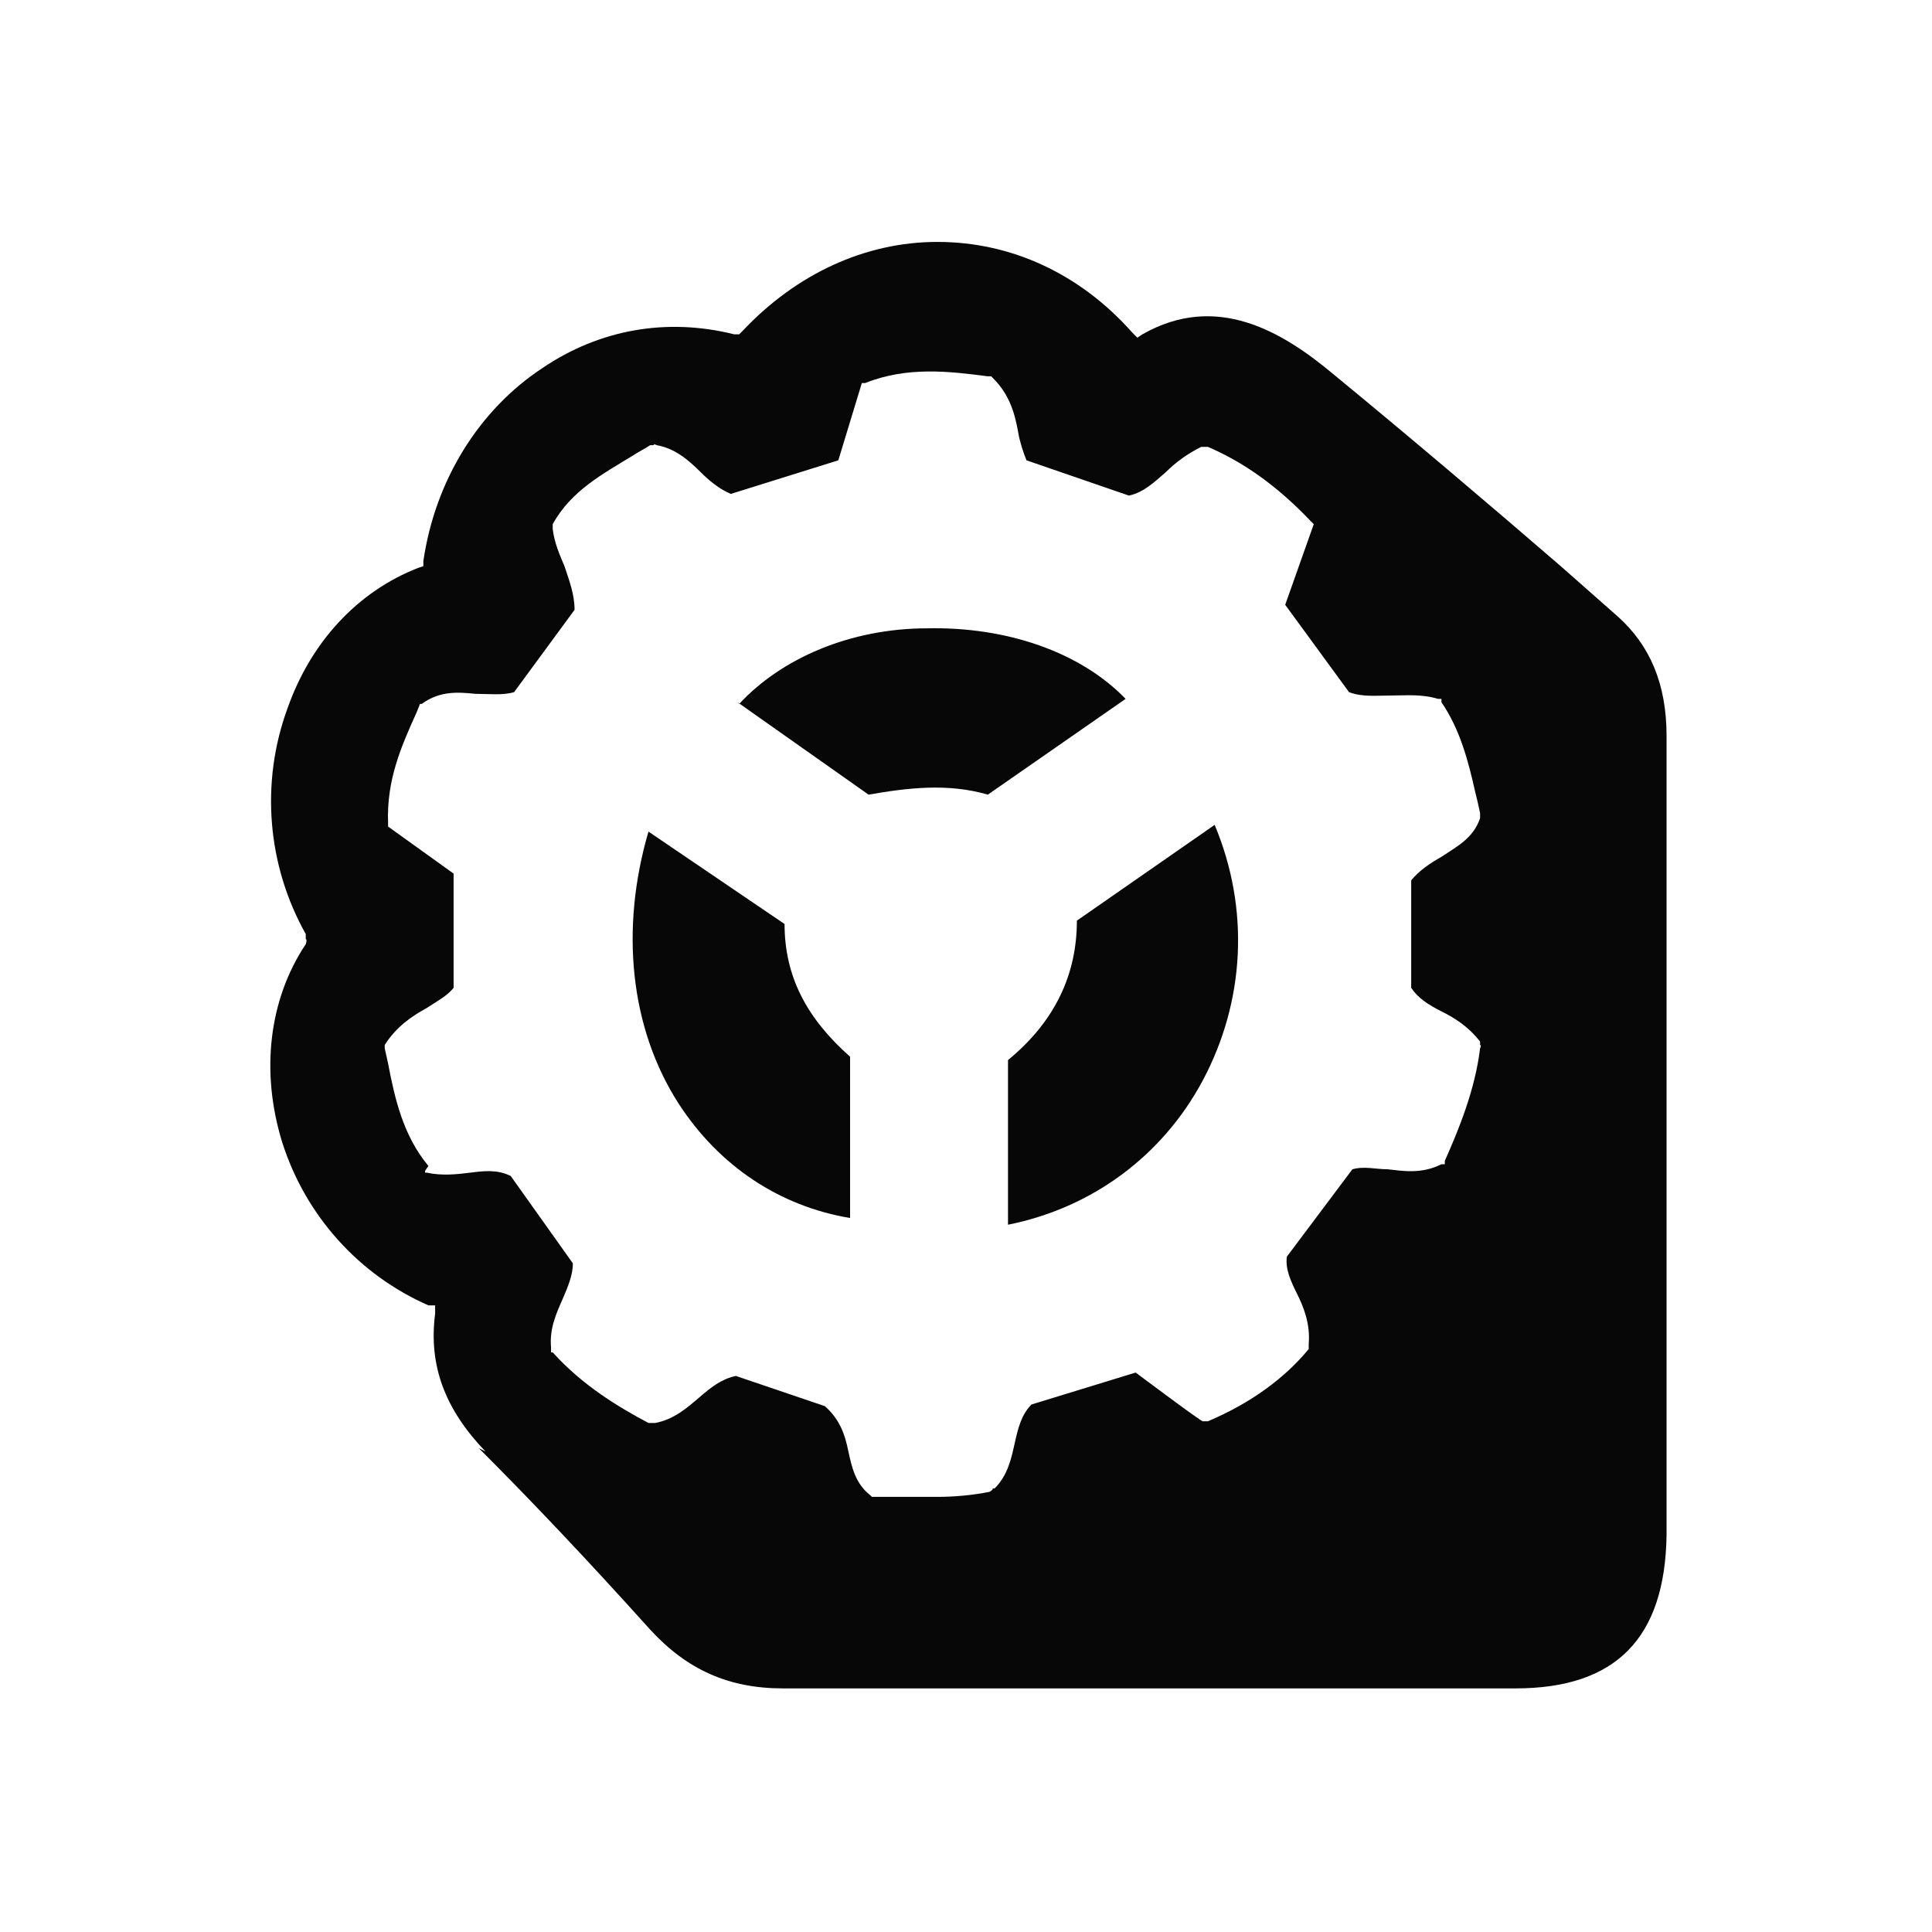
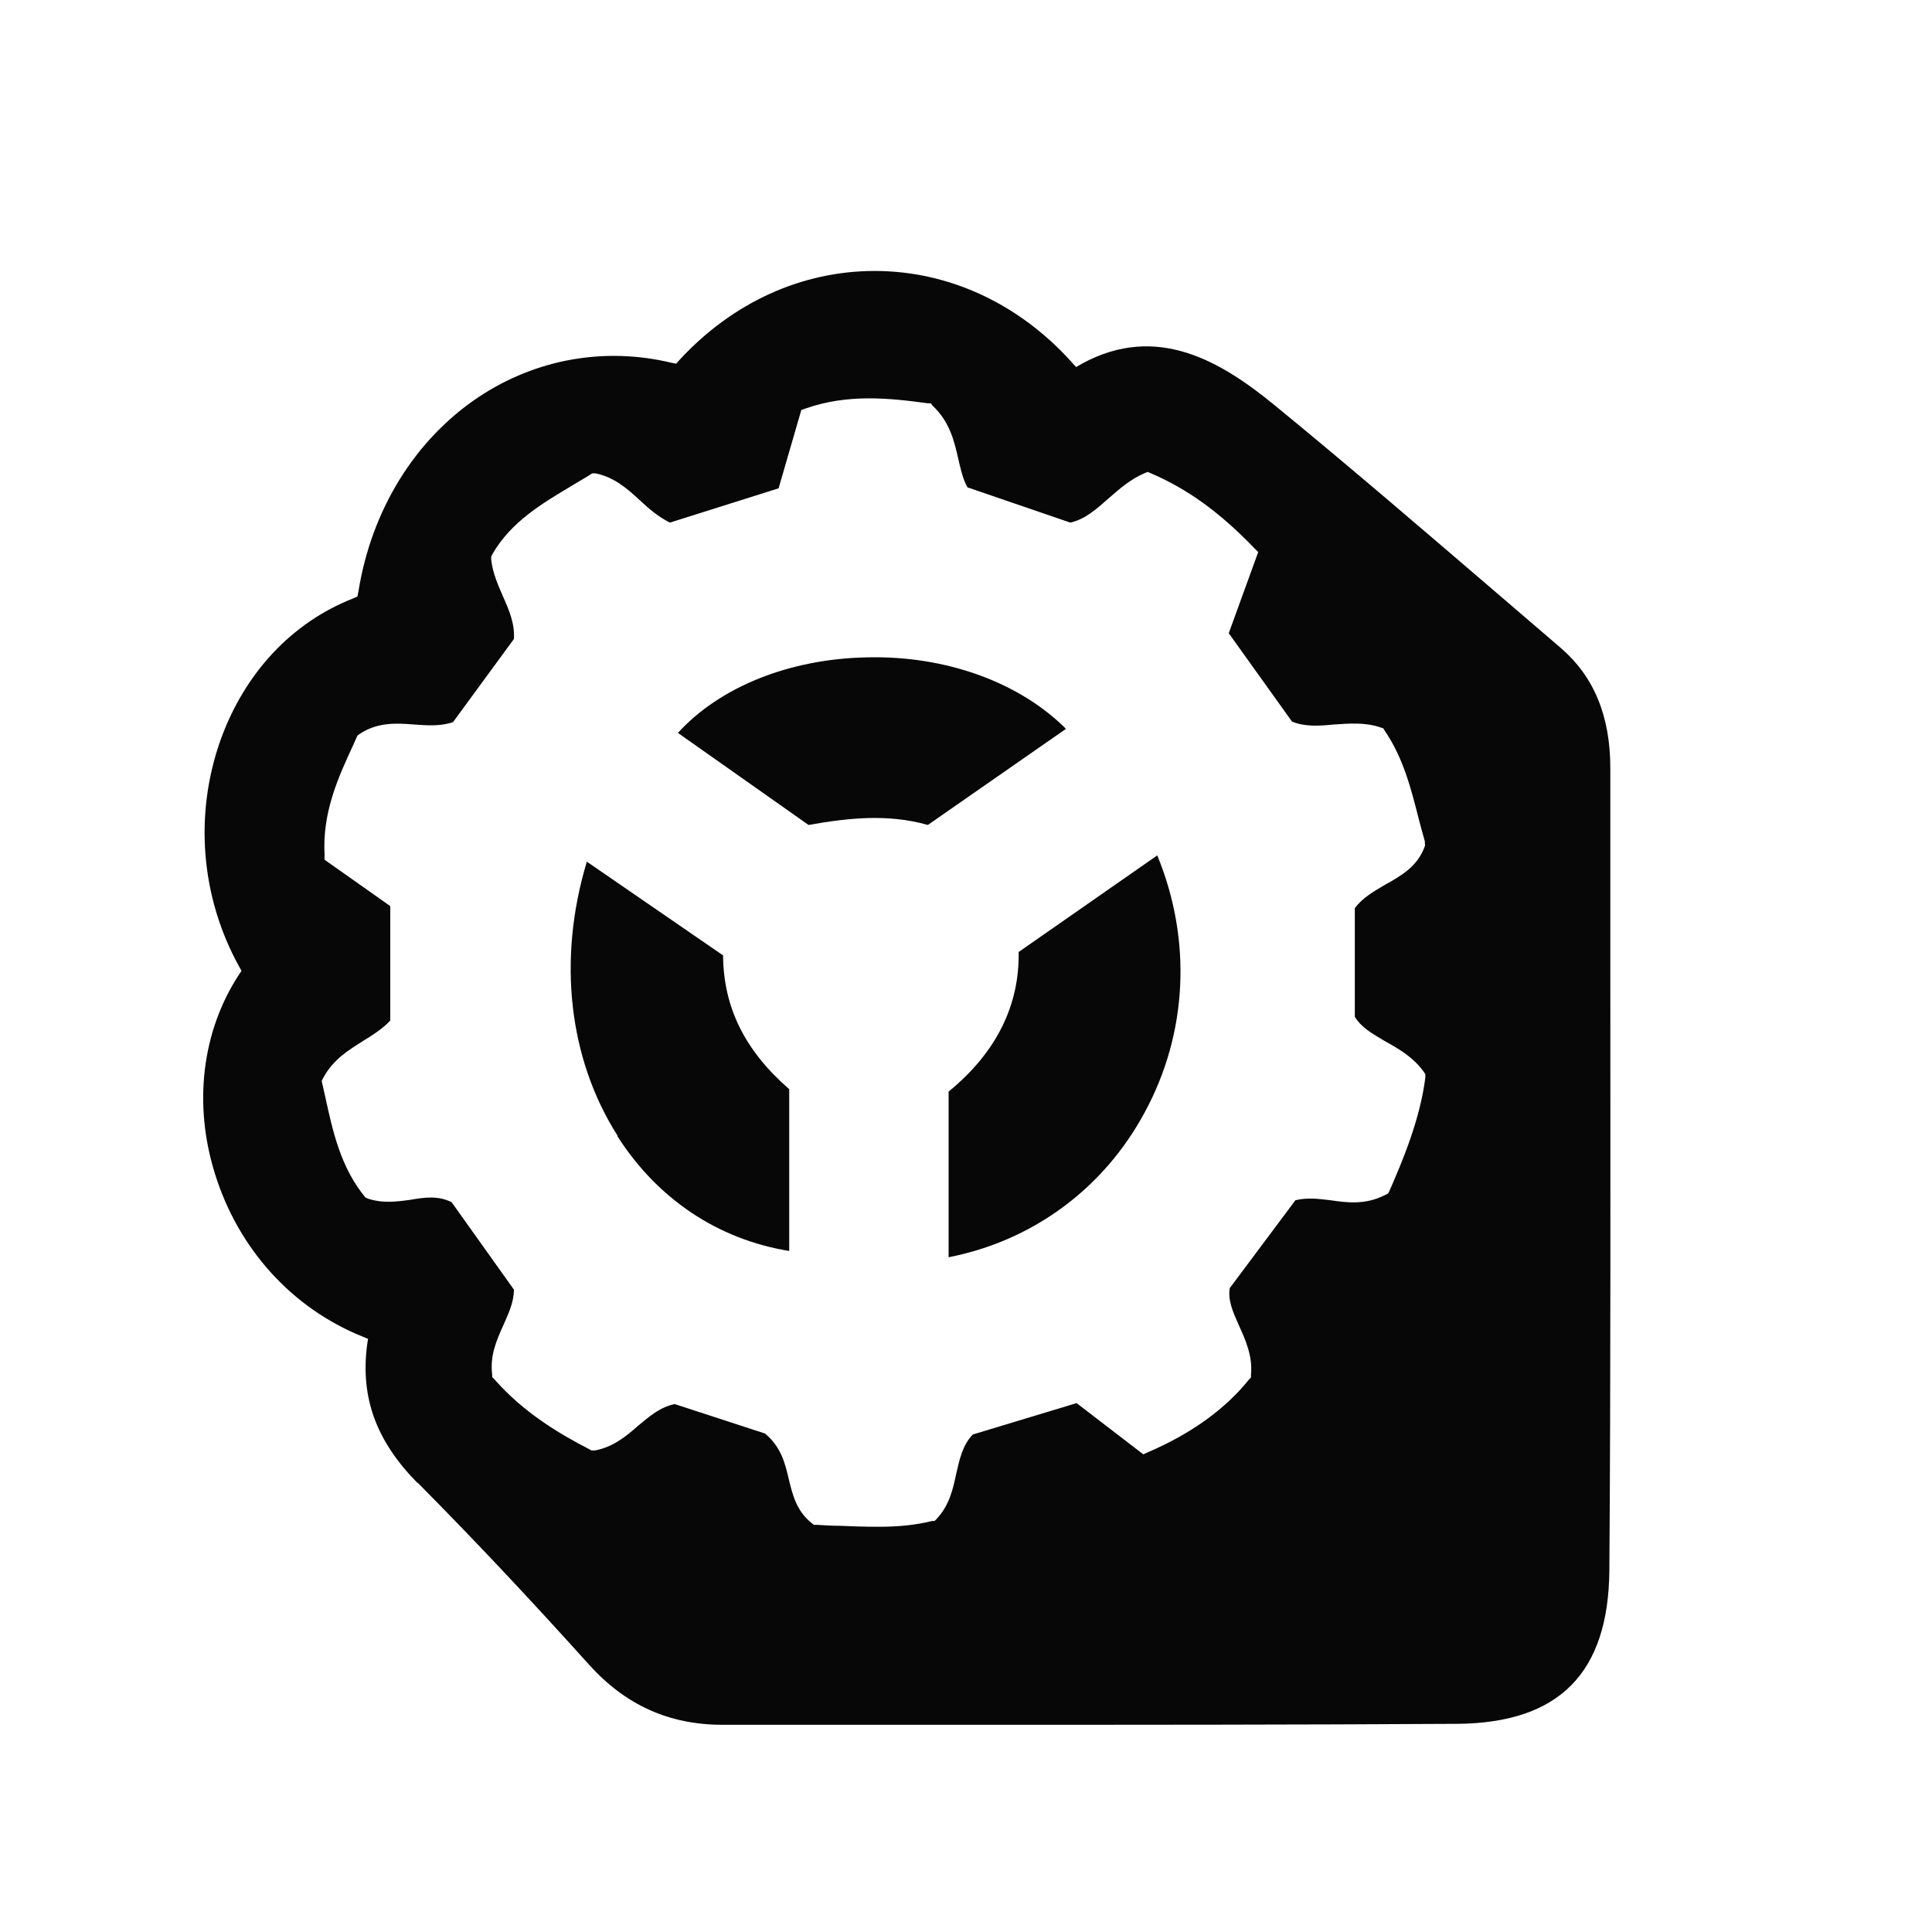
- <svg xmlns="http://www.w3.org/2000/svg" id="a" viewBox="0 0 115 115">
+ <svg xmlns="http://www.w3.org/2000/svg" id="a" viewBox="0 0 400 400">
  <defs>
    <style>.b{fill:#070707;}</style>
  </defs>
-   <path class="b" d="M28.5,86.2c3.3,3.3,6.6,6.8,10.2,10.8,2.2,2.4,4.7,3.5,7.9,3.5h0c1.5,0,3,0,4.5,0,3.5,0,7,0,10.5,0,9.4,0,19,0,28.6,0,6,0,8.9-3,9-9.1,0-11.8,0-23.8,0-35.5,0-4,0-8.1,0-12.1,0-3.1-1-5.4-2.9-7.1l-3.4-3c-4.4-3.8-9-7.7-13.5-11.4-3.1-2.6-7-4.9-11.4-2.4l-.3.2-.3-.3c-3.1-3.5-7.2-5.4-11.6-5.4h0c-4.3,0-8.4,1.9-11.6,5.3l-.2.2h-.3c-4-1-8-.3-11.4,2-3.8,2.5-6.4,6.7-7.1,11.5v.3s-.3.1-.3.1c-3.6,1.4-6.4,4.4-7.8,8.4-1.6,4.4-1.2,9.3,1.1,13.4v.3c.1,0,0,.3,0,.3-2.2,3.3-2.7,7.6-1.4,11.8,1.4,4.4,4.6,7.9,8.7,9.7h.4c0,.1,0,.5,0,.5-.4,3.1.6,5.7,3,8.2ZM25.5,69.4c-1.5-1.8-2-4-2.4-6.1l-.2-.9v-.2c.7-1.1,1.6-1.7,2.5-2.2.6-.4,1.2-.7,1.6-1.2v-6.8l-3.9-2.8v-.2c-.1-2.6.8-4.6,1.7-6.6l.2-.5h.1c1.1-.8,2.2-.7,3.2-.6.8,0,1.6.1,2.3-.1l3.6-4.9c0-.9-.3-1.7-.6-2.6-.3-.7-.6-1.4-.7-2.2v-.2s0-.1,0-.1c1.1-2,3-3,4.8-4.1.3-.2.7-.4,1-.6h.2c0-.1.2,0,.2,0,1.1.2,1.9.9,2.6,1.6.5.5,1.1,1,1.8,1.3l6.4-2,1.4-4.6h.2c2.5-1,5-.7,7.3-.4h.2s.1.1.1.1c1,1,1.3,2.1,1.5,3.2.1.6.3,1.2.5,1.7l6.1,2.1c.9-.2,1.5-.8,2.2-1.4.6-.6,1.3-1.1,2.1-1.5h.2c0,0,.2,0,.2,0,2.1.9,4.1,2.3,6.1,4.4l.2.2-1.7,4.8,3.8,5.2c.8.3,1.6.2,2.5.2.9,0,1.8-.1,2.8.2h.2c0,0,0,.2,0,.2,1.1,1.6,1.6,3.5,2,5.3.1.4.2.8.3,1.3v.2s0,.1,0,.1c-.4,1.2-1.4,1.7-2.3,2.3-.7.4-1.3.8-1.8,1.4v6.4c.4.6,1,1,1.8,1.4.8.4,1.6.9,2.3,1.8v.2c.1,0,0,.2,0,.2-.3,2.5-1.3,4.9-2.1,6.7v.2c0,0-.2,0-.2,0-1.2.6-2.3.4-3.2.3-.7,0-1.4-.2-2.1,0l-3.9,5.2c-.1.7.2,1.4.6,2.2.4.8.8,1.8.7,3h0c0,.1,0,.3,0,.3-1.4,1.7-3.4,3.2-6,4.3h-.3c0,.1-4-2.9-4-2.9l-6.2,1.9c-.6.6-.8,1.4-1,2.3-.2.9-.4,1.9-1.2,2.7h-.1c0,.1-.2.2-.2.2-1,.2-2.1.3-3.1.3s-1.5,0-2.3,0c-.5,0-.9,0-1.4,0h-.2s-.1-.1-.1-.1c-.9-.7-1.1-1.7-1.3-2.6-.2-1-.5-1.9-1.4-2.7l-5.3-1.8c-.9.2-1.5.7-2.2,1.3-.7.6-1.5,1.3-2.6,1.5h-.2s-.2,0-.2,0c-1.7-.9-3.9-2.2-5.7-4.2h-.1c0-.1,0-.3,0-.3-.1-1.1.3-2,.7-2.9.3-.7.6-1.4.6-2.1l-3.7-5.2c-.8-.4-1.6-.3-2.4-.2-.8.1-1.7.2-2.6,0h-.1s0-.1,0-.1Z" />
-   <path class="b" d="M60,72.9c5-1,9.2-4.1,11.6-8.6,2.5-4.7,2.8-10.2.7-15.2l-8.2,5.7c0,3.2-1.3,6-4.1,8.3v9.8Z" />
-   <path class="b" d="M40.4,65.7c2.4,3.7,6,6.1,10.2,6.8v-9.6c-2.6-2.3-3.9-4.8-3.9-7.9l-8.1-5.5c-1.7,5.8-1.1,11.7,1.8,16.2Z" />
-   <path class="b" d="M43.9,41.8l7.8,5.5c2.3-.4,4.7-.7,7.1,0l8.2-5.7c-2.7-2.8-7.1-4.3-11.8-4.2-4.6,0-8.7,1.8-11.2,4.5Z" />
+   <path class="b" d="M86.4,306.9c11.4,11.5,23.1,23.9,35.6,37.8,7.5,8.3,16.5,12.4,27.6,12.4h0c5.2,0,10.5,0,15.7,0,12.2,0,24.5,0,36.7,0,32.7,0,66.5,0,99.8-.2,21-.2,31.2-10.5,31.4-31.7.3-41.3.2-83.3.2-123.9,0-14.1,0-28.1,0-42.2,0-10.9-3.4-19-10.2-24.9l-12-10.3c-15.4-13.2-31.3-26.9-47.3-40-11-9-24.3-17.1-39.9-8.6l-1.2.7-.9-1c-10.9-12.1-25.3-18.8-40.5-18.9h-.3c-15.1,0-29.4,6.5-40.4,18.4l-.7.8-1-.2c-13.8-3.3-28-.8-39.9,7.1-13.2,8.8-22.2,23.4-24.9,40.3l-.2,1-.9.4c-12.7,5-22.4,15.4-27.4,29.2-5.5,15.4-4.2,32.5,3.8,47l.5.9-.6.9c-7.6,11.7-9.4,26.7-4.9,41.1,4.8,15.5,15.9,27.8,30.5,33.7l1.2.5-.2,1.3c-1.4,10.9,1.9,19.9,10.5,28.6ZM75.8,248.1c-5.3-6.3-6.9-13.9-8.5-21.2l-.7-3.1.3-.6c2.1-3.9,5.3-5.8,8.3-7.7,2.1-1.3,4-2.5,5.6-4.2v-23.7l-13.6-9.6v-.9c-.5-8.9,2.8-16.1,6-23l.8-1.8.4-.3c3.7-2.5,7.6-2.3,11.3-2,2.8.2,5.5.4,8.1-.5l12.6-17.2c.2-3.2-1-6-2.3-8.9-1-2.3-2.1-4.8-2.4-7.5v-.6c0,0,.2-.5.2-.5,3.9-6.8,10.4-10.6,16.6-14.3,1.2-.7,2.3-1.4,3.5-2.1l.6-.4h.7c3.9.8,6.6,3.2,9.2,5.6,1.8,1.7,3.8,3.4,6.2,4.6l22.5-7.1,4.7-16.2.8-.3c8.8-3.1,17.4-2.2,25.4-1.1h.6c0,0,.4.5.4.5,3.6,3.4,4.5,7.5,5.3,11,.5,2.1.9,4.1,1.9,5.9l21.3,7.3c3.1-.7,5.4-2.8,7.9-5,2.2-1.9,4.4-3.9,7.4-5.2l.7-.3.7.3c7.5,3.2,14.3,8.1,21.4,15.5l.8.8-6.1,16.8,13.1,18.3c2.7,1.1,5.6.9,8.7.6,3.1-.2,6.4-.5,9.6.6l.6.2.3.5c3.9,5.7,5.5,12.2,7.1,18.5.4,1.5.8,3,1.2,4.4v.5c.1,0,0,.5,0,.5-1.5,4.2-4.9,6.1-8.1,7.9-2.4,1.4-4.7,2.7-6.4,4.9v22.5c1.3,2.2,3.6,3.5,6.3,5.1,2.7,1.5,5.7,3.2,7.9,6.2l.4.6v.7c-1.1,8.7-4.7,17.2-7.4,23.4l-.3.6-.6.3c-4.1,2.1-7.9,1.6-11.3,1.1-2.5-.3-4.9-.6-7.3,0l-13.6,18.2c-.4,2.6.7,5,1.9,7.7,1.3,2.9,2.9,6.3,2.5,10.3v.5s-.4.4-.4.4c-4.9,6.1-11.9,11.2-21,15.1l-.9.4-13.8-10.6-21.5,6.5c-2.1,2.2-2.7,5-3.4,8-.7,3.3-1.4,6.6-4.1,9.5l-.4.4h-.5c-3.6.9-7.3,1.2-11,1.2s-5.4-.1-8.1-.2c-1.6,0-3.2-.1-4.8-.2h-.6s-.5-.4-.5-.4c-3.1-2.5-3.9-5.8-4.7-9.1-.8-3.4-1.6-6.6-4.9-9.4l-18.7-6.1c-3,.6-5.2,2.5-7.6,4.5-2.5,2.2-5.2,4.4-8.9,5.1h-.6c0,.1-.5-.2-.5-.2-6-3.1-13.6-7.5-19.8-14.6l-.4-.4v-.5c-.5-3.9.9-7.1,2.3-10.2,1.1-2.5,2.2-4.8,2.2-7.4l-12.9-18.1c-2.8-1.4-5.6-1-8.5-.5-2.9.4-5.9.8-9-.3l-.4-.2-.3-.3Z" />
+   <path class="b" d="M196.4,260.3c17.4-3.4,32.1-14.2,40.6-30,8.9-16.4,9.8-35.7,2.6-53.2l-28.7,20c.2,11.1-4.7,20.9-14.5,28.9v34.2Z" />
+   <path class="b" d="M127.8,235.2c8.3,13,20.8,21.4,35.6,23.8v-33.5c-9.2-8-13.6-16.9-13.7-27.7l-28.2-19.4c-6.1,20.2-3.8,40.8,6.4,56.8Z" />
+   <path class="b" d="M140.3,151.7l27.1,19.1c7.9-1.4,16.3-2.4,24.7,0l28.6-19.9c-9.6-9.6-24.8-15.2-41.2-14.8-16,.3-30.5,6.1-39.2,15.7Z" />
</svg>
